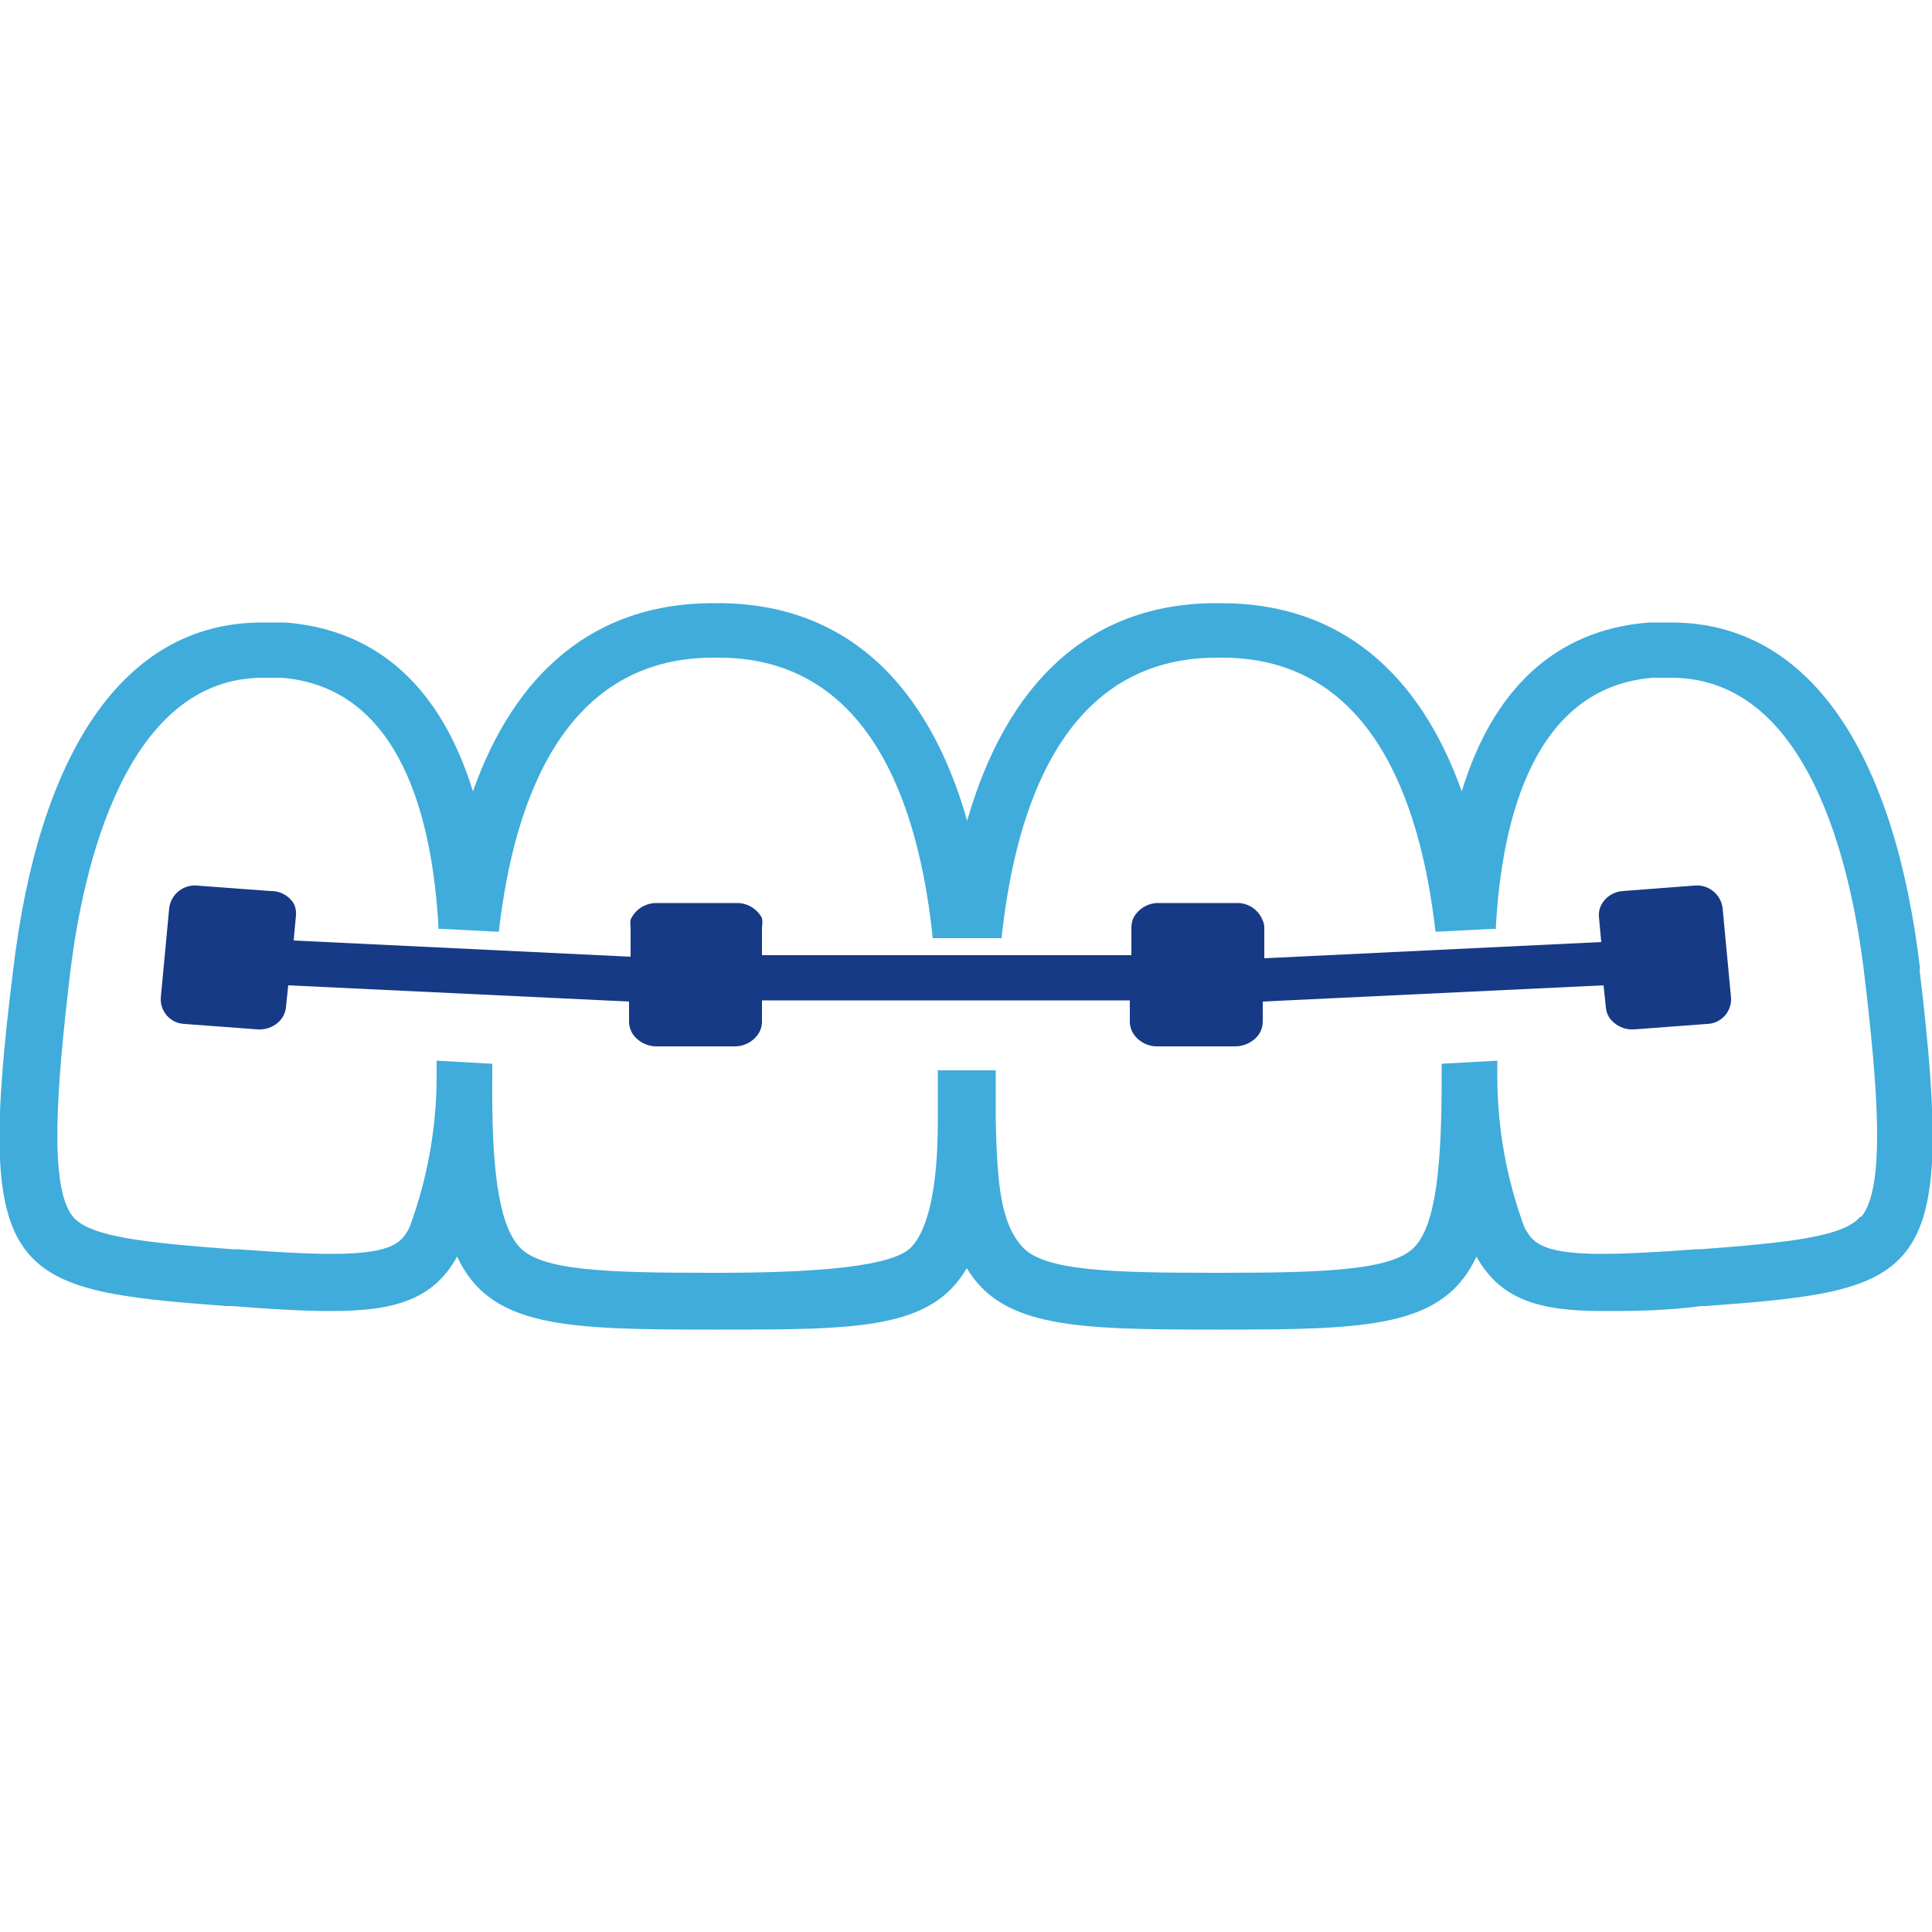
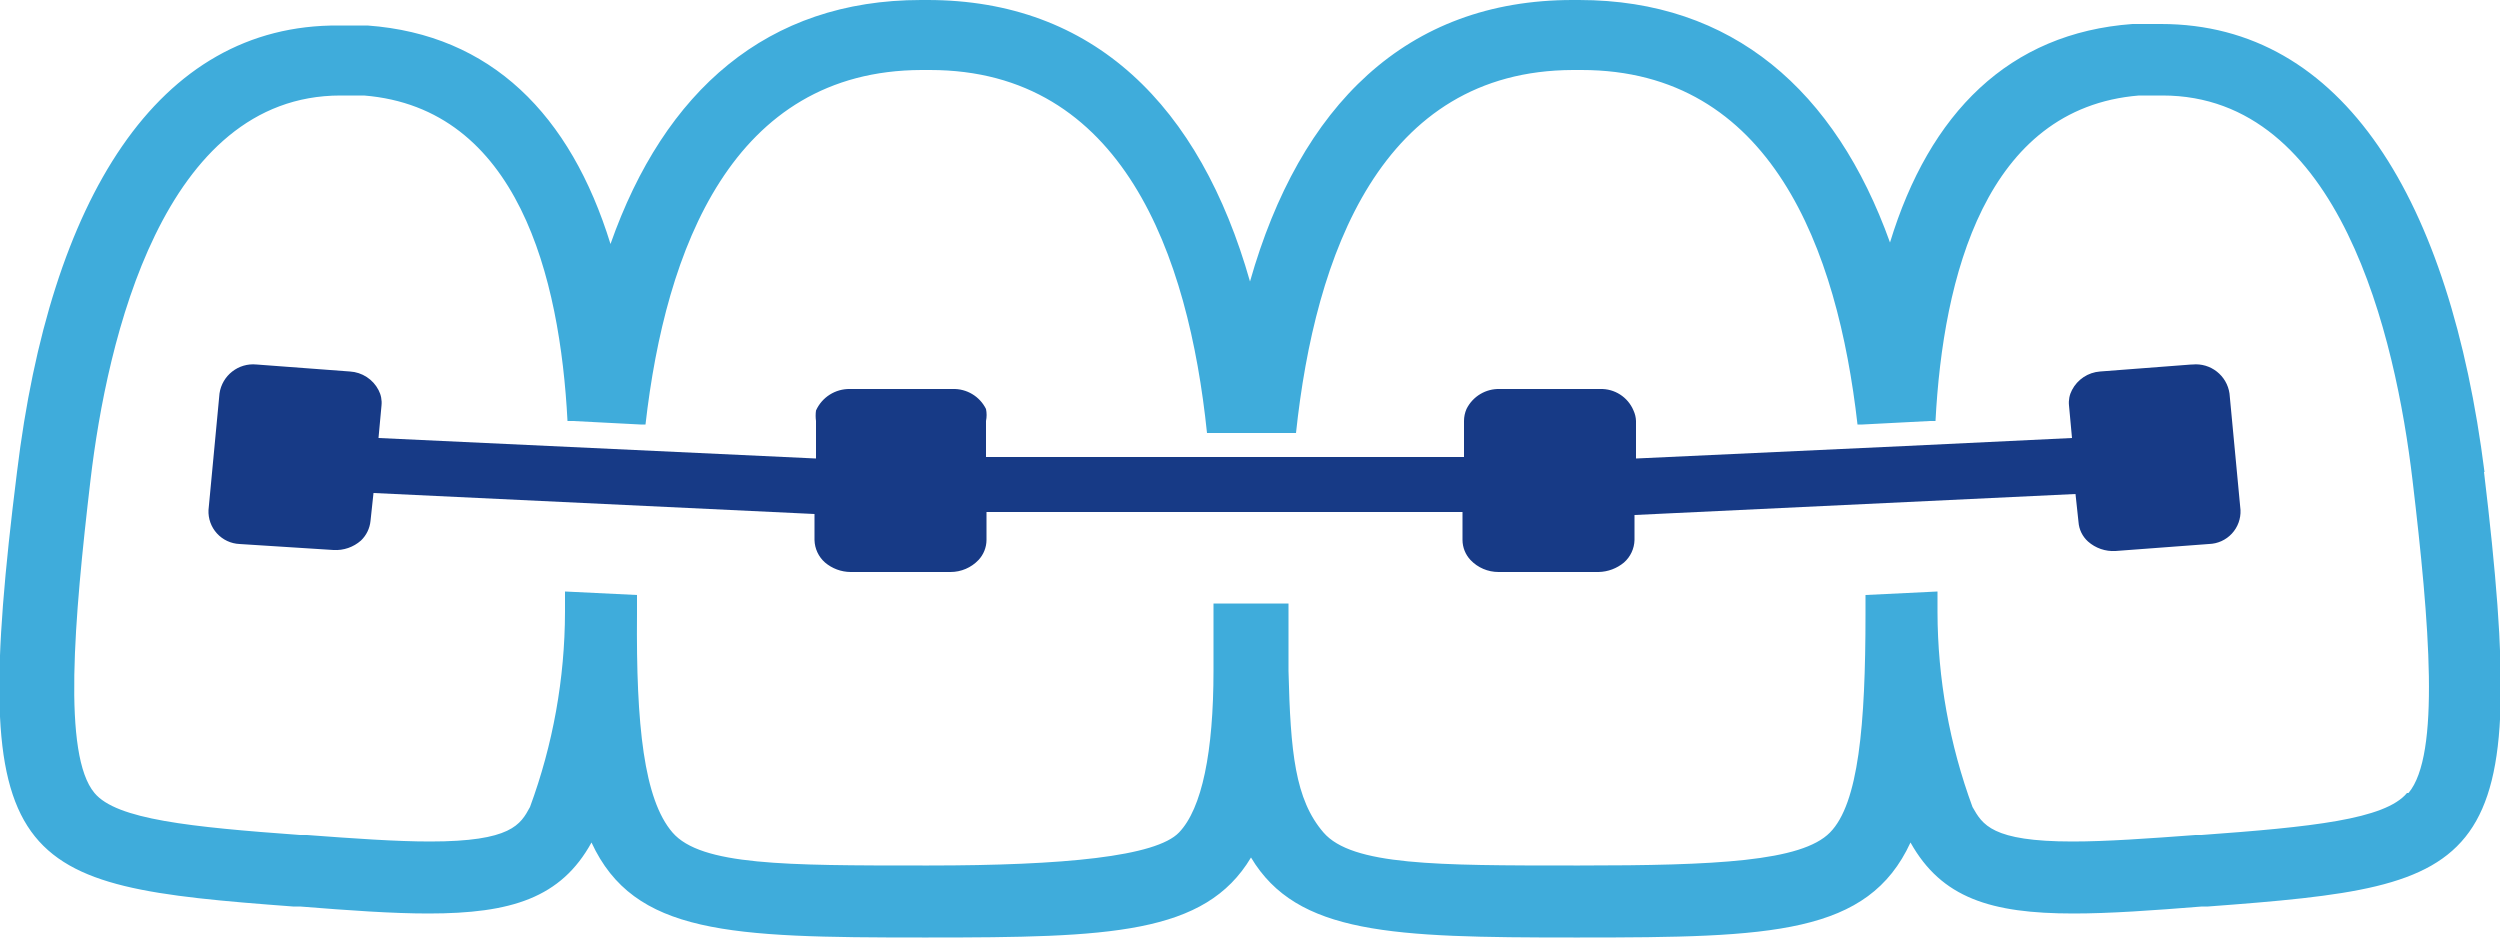
- <svg xmlns="http://www.w3.org/2000/svg" id="b6d58bb3-84d5-45f0-8407-13ef6d5e5f6b" data-name="Layer 1" viewBox="0 0 50 50">
+ <svg xmlns="http://www.w3.org/2000/svg" id="ba88c6f3-fcd5-43e6-a44b-0c9de23a6de3" data-name="Layer 1" viewBox="0 0 50 18.75">
  <defs>
    <style>
-       .f5ecbfc7-f0e1-4458-b39b-eb9600278643 {
+       .e7bfaefe-d99d-4af2-bf45-df116e25a3ad {
        fill: #3facdb;
      }

-       .bd83de6a-056a-4203-8842-ab94d1755b76, .f5ecbfc7-f0e1-4458-b39b-eb9600278643 {
+       .e7bfaefe-d99d-4af2-bf45-df116e25a3ad, .ebfa5304-31be-434b-89a1-d87079d58e88 {
        fill-rule: evenodd;
      }

-       .bd83de6a-056a-4203-8842-ab94d1755b76 {
+       .ebfa5304-31be-434b-89a1-d87079d58e88 {
        fill: #173a86;
      }
    </style>
  </defs>
-   <g id="b7e9575c-83f3-4a2b-a17a-e70f2b5af933" data-name="Symbols">
-     <g id="ff705e4a-0d91-4c35-80f4-0cfe6b0fad38" data-name="Braces-Icon">
+   <g id="bc26e289-851f-48b9-b67a-cd6c3956bcfc" data-name="Symbols">
+     <g id="be07accd-e3b9-449e-8a8d-01d133618f0a" data-name="Braces-Icon">
      <g>
-         <path id="af8cf37a-4be6-4fb8-a277-3b55cf439b79" data-name="Fill-1" class="f5ecbfc7-f0e1-4458-b39b-eb9600278643" d="M48.14,31.49c-.44.53-1.92.67-4.11.84h-.12c-.94.07-1.78.12-2.46.12-1.62,0-1.8-.33-2-.69a11.3,11.3,0,0,1-.7-3.89v-.42h0l-1.44.08h0c0,.13,0,.25,0,.37,0,2.23-.14,3.79-.71,4.38s-2.29.66-5,.66h-.13c-2.73,0-4.43-.05-5-.66s-.66-1.62-.7-3.24c0-.41,0-.86,0-1.34H24.27c0,.48,0,.92,0,1.34,0,1.62-.23,2.76-.69,3.24s-2.3.66-5,.66h-.13c-2.73,0-4.43-.05-5-.66s-.73-2.15-.71-4.38c0-.12,0-.24,0-.37h0l-1.44-.08h0v.42a11.3,11.3,0,0,1-.7,3.89c-.19.36-.37.69-2,.69-.68,0-1.52-.05-2.46-.12H6c-2.19-.17-3.67-.31-4.11-.84-.64-.76-.41-3.46-.08-6.26s1.45-7.69,5-7.69h.47c3.08.24,3.92,3.63,4.07,6.5h.11l1.35.07h.1c.4-3.51,1.74-7.07,5.52-7.09h.17c3.85,0,5.17,3.69,5.54,7.26h1.78c.38-3.57,1.7-7.24,5.54-7.26h.17c3.79,0,5.12,3.58,5.52,7.09h.1l1.35-.07h.11c.15-2.87,1-6.26,4.07-6.5h.47c3.55,0,4.66,4.82,5,7.69s.56,5.5-.08,6.26m1.52-6.43c-.65-5.47-2.79-8.95-6.44-8.95h-.57c-2.47.19-4.06,1.78-4.85,4.37-1.09-3.06-3.15-4.87-6.22-4.87h-.13c-3.32,0-5.44,2.11-6.45,5.63-1-3.52-3.13-5.63-6.45-5.63h-.13c-3.07,0-5.13,1.81-6.21,4.87-.8-2.59-2.39-4.18-4.86-4.37H6.78c-3.64,0-5.79,3.48-6.44,9-1,8-.09,8.27,5.52,8.69H6c1,.08,1.85.13,2.57.13,1.65,0,2.65-.3,3.26-1.41.85,1.83,2.77,1.89,6.61,1.89h.13c3.62,0,5.53,0,6.45-1.59.92,1.54,2.83,1.59,6.45,1.59h.13c3.84,0,5.76-.06,6.61-1.89.62,1.11,1.61,1.41,3.26,1.41.72,0,1.57,0,2.57-.13h.12c5.61-.42,6.48-.65,5.52-8.69" />
-         <path id="a86e8b97-ccbc-4c2a-a8ba-c2b1bf3e3860" data-name="Fill-4" class="bd83de6a-056a-4203-8842-ab94d1755b76" d="M43.83,22.92,42,23.06a.68.68,0,0,0-.56.36.56.56,0,0,0-.06.31l.06.65-3.33.16-5.39.26V24a.46.46,0,0,0-.05-.2.7.7,0,0,0-.67-.43H30a.73.73,0,0,0-.67.39.69.69,0,0,0-.05.24v.72H19.72V24a.69.69,0,0,0,0-.24.73.73,0,0,0-.67-.39H17a.73.73,0,0,0-.68.43.65.65,0,0,0,0,.2v.76l-8.72-.42.06-.65a.56.56,0,0,0-.06-.31A.68.68,0,0,0,7,23.06l-1.88-.14a.67.67,0,0,0-.74.57l-.22,2.34a.64.64,0,0,0,.62.67l1.88.14a.72.72,0,0,0,.55-.19.6.6,0,0,0,.19-.38l.06-.57,8.82.42v.52a.59.59,0,0,0,.21.45.75.75,0,0,0,.51.19h2a.73.73,0,0,0,.56-.24.58.58,0,0,0,.16-.4v-.55h9.52v.55a.58.58,0,0,0,.16.4.73.73,0,0,0,.56.24h2a.76.76,0,0,0,.51-.19.59.59,0,0,0,.21-.45v-.52l8.82-.42.06.57a.56.56,0,0,0,.19.38.72.72,0,0,0,.55.19l1.87-.14a.64.64,0,0,0,.63-.67l-.22-2.34a.67.67,0,0,0-.74-.57" />
+         <path id="b30cd5a2-a368-4c99-8a03-5cf75d5ec801" data-name="Fill-1" class="e7bfaefe-d99d-4af2-bf45-df116e25a3ad" d="M48.14,15.86c-.44.53-1.92.68-4.11.84h-.12c-.94.07-1.78.13-2.46.13-1.62,0-1.8-.34-2-.69a11.36,11.36,0,0,1-.7-3.9v-.41h0l-1.44.07h0c0,.13,0,.26,0,.38,0,2.23-.14,3.79-.71,4.37s-2.29.66-5,.66h-.13c-2.73,0-4.43,0-5-.66s-.66-1.61-.7-3.23c0-.42,0-.86,0-1.35H24.27c0,.49,0,.93,0,1.34,0,1.63-.23,2.76-.69,3.24s-2.3.66-5,.66h-.13c-2.73,0-4.43,0-5-.66s-.73-2.14-.71-4.37c0-.12,0-.25,0-.38h0l-1.44-.07h0v.41a11.36,11.36,0,0,1-.7,3.9c-.19.35-.37.69-2,.69-.68,0-1.52-.06-2.46-.13H6c-2.19-.16-3.67-.31-4.11-.84-.64-.76-.41-3.45-.08-6.26s1.45-7.69,5-7.69h.47c3.08.25,3.92,3.63,4.07,6.51h.11l1.35.07h.1c.4-3.52,1.74-7.08,5.52-7.09h.17c3.85,0,5.17,3.69,5.54,7.26h1.78c.38-3.57,1.7-7.25,5.54-7.26h.17c3.79,0,5.12,3.57,5.52,7.09h.1l1.35-.07h.11c.15-2.88,1-6.26,4.07-6.51h.47c3.55,0,4.66,4.82,5,7.69s.56,5.5-.08,6.26m1.52-6.42C49,4,46.87.48,43.22.48l-.45,0h-.12c-2.47.18-4.06,1.78-4.85,4.37C36.71,1.81,34.65,0,31.58,0h-.13C28.13,0,26,2.11,25,5.63,24,2.11,21.87,0,18.55,0h-.13c-3.07,0-5.13,1.81-6.21,4.88C11.41,2.29,9.82.69,7.35.51H7.23l-.45,0C3.14.48,1,4,.34,9.44c-1,8-.09,8.27,5.52,8.69H6c1,.08,1.85.14,2.57.14,1.65,0,2.65-.31,3.26-1.42.85,1.84,2.77,1.9,6.61,1.9h.13c3.62,0,5.53-.06,6.45-1.6.92,1.54,2.83,1.6,6.45,1.6h.13c3.84,0,5.76-.06,6.61-1.9.62,1.11,1.61,1.42,3.26,1.42.72,0,1.57-.06,2.57-.14h.12c5.61-.42,6.48-.66,5.52-8.69" />
+         <path id="f8982f75-dd7d-40e8-9170-60c44854e5e3" data-name="Fill-4" class="ebfa5304-31be-434b-89a1-d87079d58e88" d="M43.83,7.29,42,7.43a.69.69,0,0,0-.56.37.54.54,0,0,0-.06.31l.06.65-3.33.16-5.39.25V8.42a.54.54,0,0,0-.05-.21A.7.7,0,0,0,32,7.78H30a.72.72,0,0,0-.67.4.6.6,0,0,0-.05.24v.72H19.72V8.42a.6.6,0,0,0,0-.24.72.72,0,0,0-.67-.4H17a.73.73,0,0,0-.68.43.78.78,0,0,0,0,.21v.75L7.57,8.76l.06-.65a.54.54,0,0,0-.06-.31A.69.69,0,0,0,7,7.43L5.13,7.29a.68.68,0,0,0-.74.58L4.17,10.2a.65.65,0,0,0,.62.68L6.67,11a.76.76,0,0,0,.55-.19.63.63,0,0,0,.19-.39l.06-.56,8.82.42v.52a.62.62,0,0,0,.21.45.8.8,0,0,0,.51.19h2a.77.77,0,0,0,.56-.24.59.59,0,0,0,.16-.4v-.56h9.52v.56a.59.59,0,0,0,.16.4.77.77,0,0,0,.56.24h2a.82.82,0,0,0,.51-.19.62.62,0,0,0,.21-.45V10.3l8.82-.42.06.56a.58.58,0,0,0,.19.39.76.76,0,0,0,.55.19l1.87-.14a.65.65,0,0,0,.63-.68l-.22-2.33a.68.68,0,0,0-.74-.58" />
      </g>
    </g>
  </g>
</svg>
